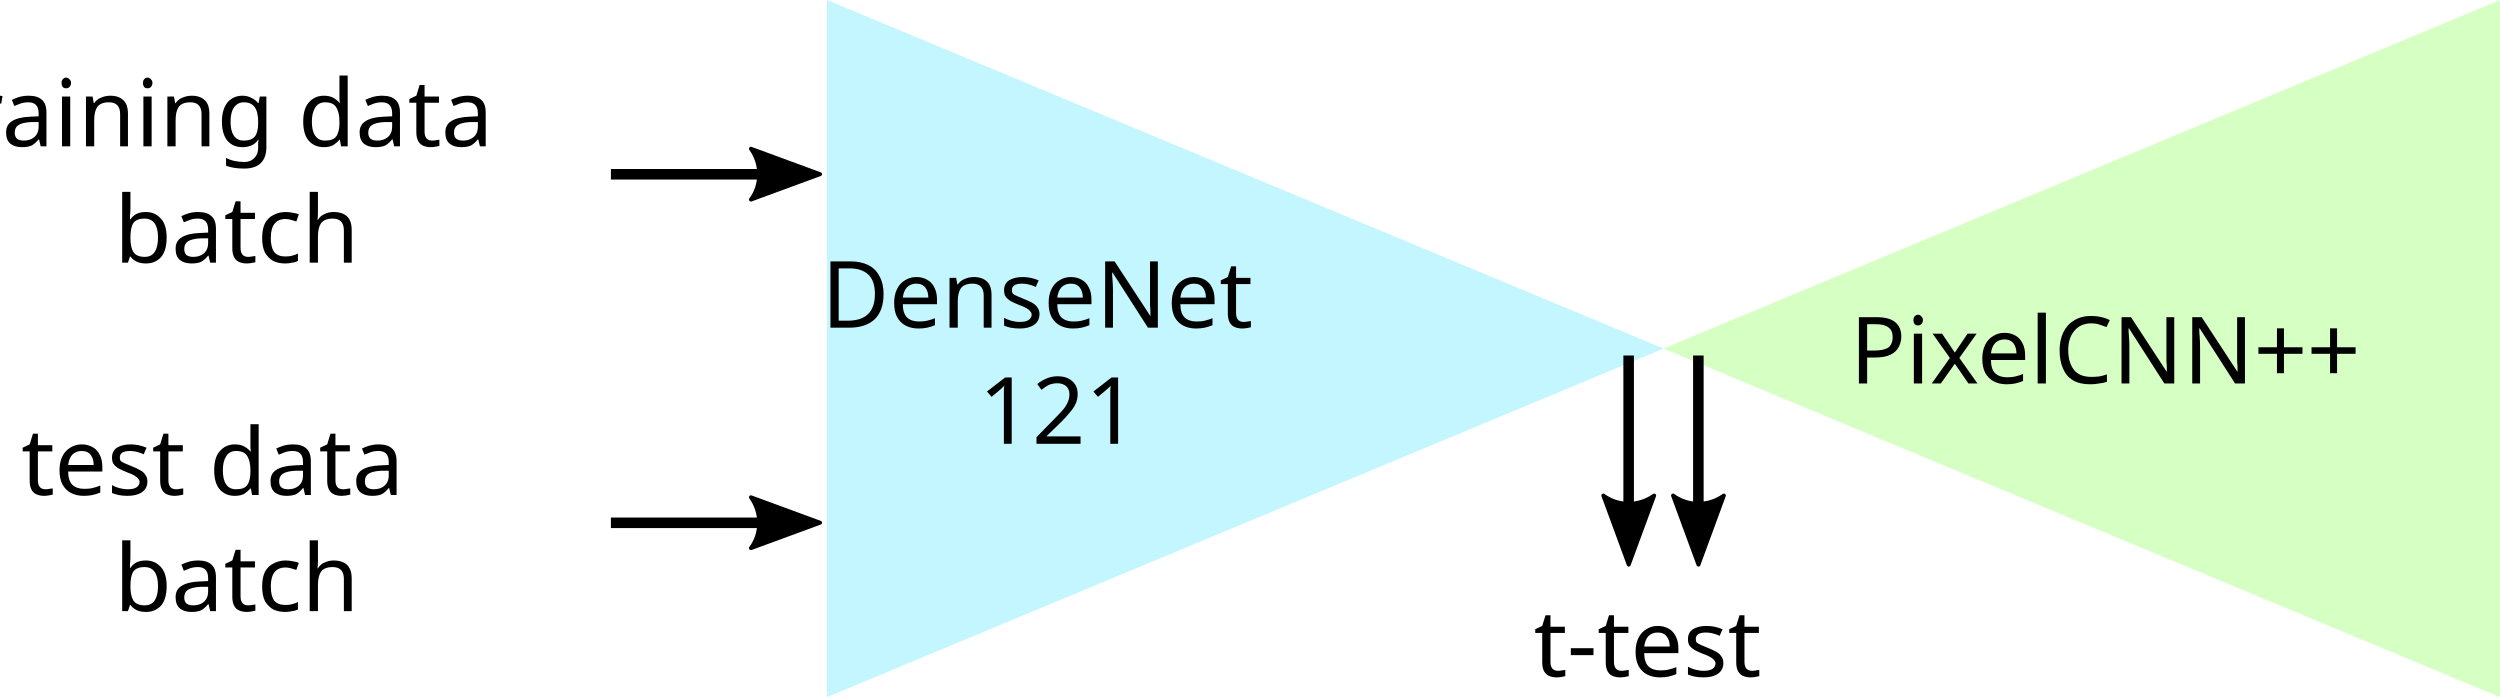
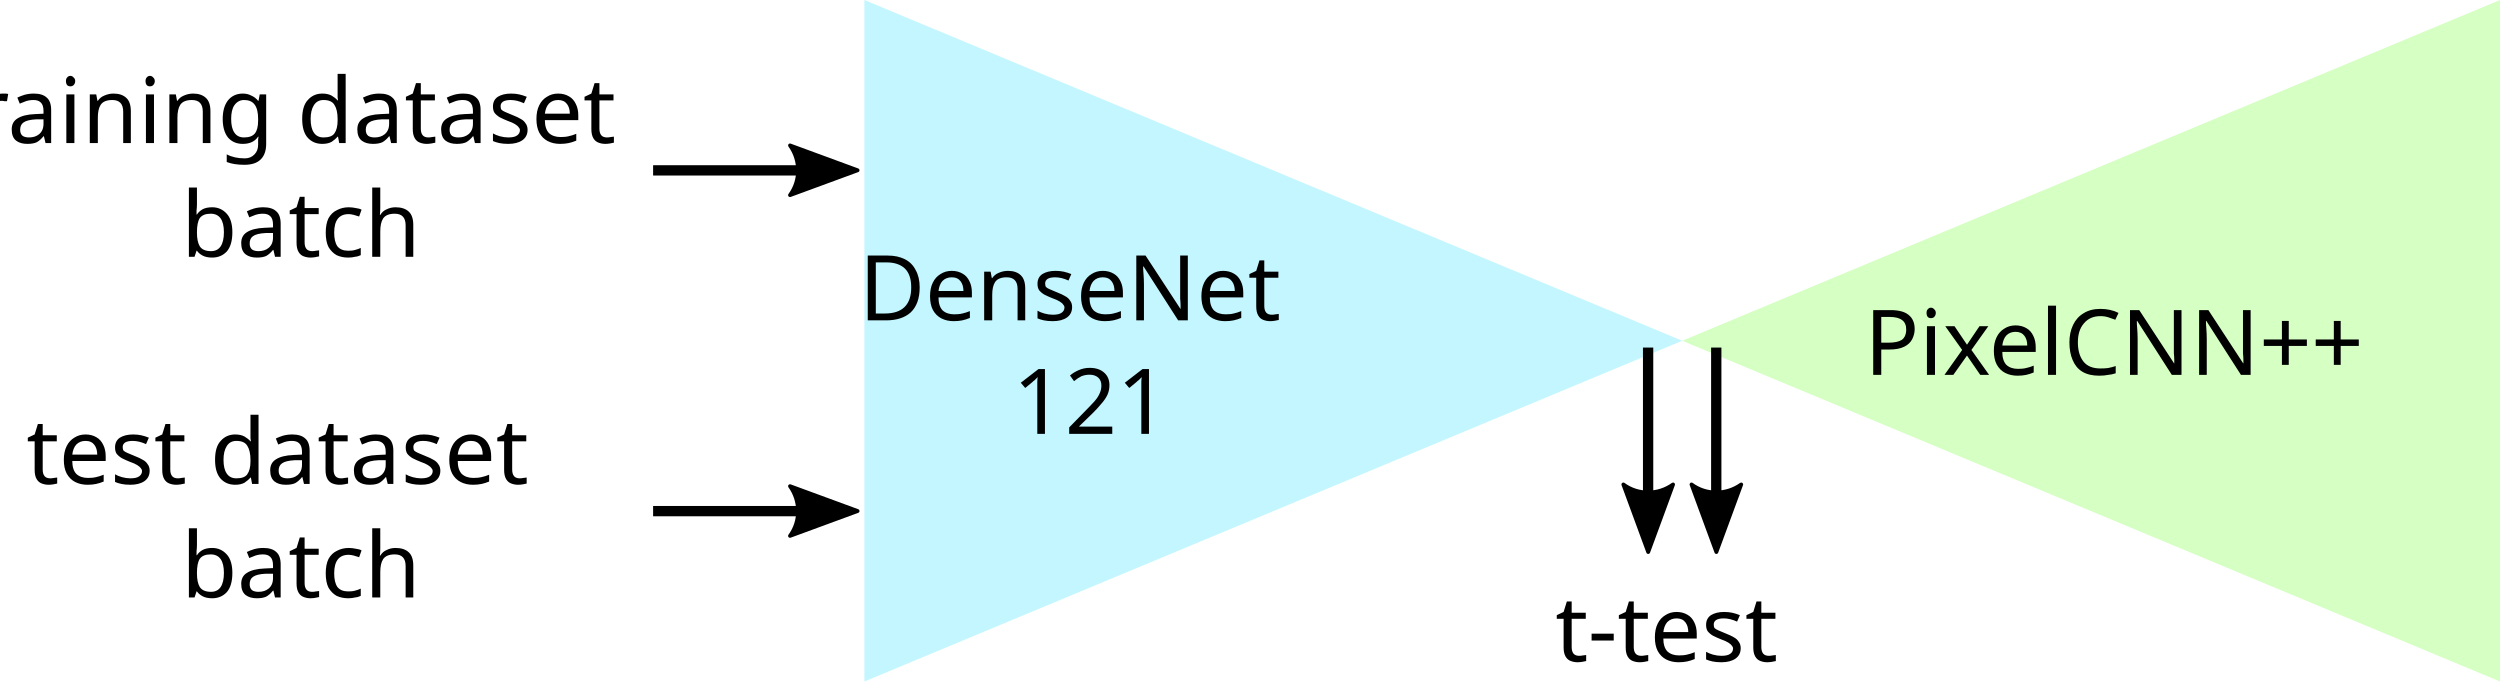
- <svg xmlns="http://www.w3.org/2000/svg" width="94.889mm" height="26.458mm" viewBox="0 0 94.889 26.458" version="1.1" id="svg8">
+ <svg xmlns="http://www.w3.org/2000/svg" width="97.058mm" height="26.458mm" viewBox="0 0 97.058 26.458" version="1.1" id="svg8">
  <defs id="defs2">
    <marker orient="auto" refY="0" refX="0" id="Arrow2Mend" style="overflow:visible">
      <path id="path4694" style="fill:#000000;fill-opacity:1;fill-rule:evenodd;stroke:#000000;stroke-width:0.625;stroke-linejoin:round;stroke-opacity:1" d="M 8.719,4.034 -2.207,0.016 8.719,-4.002 c -1.745,2.372 -1.735,5.617 -6e-7,8.035 z" transform="scale(-0.6)" />
    </marker>
    <marker orient="auto" refY="0" refX="0" id="Arrow2Lend" style="overflow:visible">
      <path id="path4688" style="fill:#000000;fill-opacity:1;fill-rule:evenodd;stroke:#000000;stroke-width:0.625;stroke-linejoin:round;stroke-opacity:1" d="M 8.719,4.034 -2.207,0.016 8.719,-4.002 c -1.745,2.372 -1.735,5.617 -6e-7,8.035 z" transform="matrix(-1.1,0,0,-1.1,-1.1,0)" />
    </marker>
    <marker orient="auto" refY="0" refX="0" id="Arrow2Mend-6" style="overflow:visible">
      <path id="path4694-6" style="fill:#000000;fill-opacity:1;fill-rule:evenodd;stroke:#000000;stroke-width:0.625;stroke-linejoin:round;stroke-opacity:1" d="M 8.719,4.034 -2.207,0.016 8.719,-4.002 c -1.745,2.372 -1.735,5.617 -6e-7,8.035 z" transform="scale(-0.6)" />
    </marker>
    <marker orient="auto" refY="0" refX="0" id="Arrow2Mend-6-7" style="overflow:visible">
      <path id="path4694-6-5" style="fill:#000000;fill-opacity:1;fill-rule:evenodd;stroke:#000000;stroke-width:0.625;stroke-linejoin:round;stroke-opacity:1" d="M 8.719,4.034 -2.207,0.016 8.719,-4.002 c -1.745,2.372 -1.735,5.617 -6e-7,8.035 z" transform="scale(-0.6)" />
    </marker>
    <marker orient="auto" refY="0" refX="0" id="Arrow2Mend-6-7-0" style="overflow:visible">
      <path id="path4694-6-5-1" style="fill:#000000;fill-opacity:1;fill-rule:evenodd;stroke:#000000;stroke-width:0.625;stroke-linejoin:round;stroke-opacity:1" d="M 8.719,4.034 -2.207,0.016 8.719,-4.002 c -1.745,2.372 -1.735,5.617 -6e-7,8.035 z" transform="scale(-0.6)" />
    </marker>
    <marker orient="auto" refY="0" refX="0" id="Arrow2Mend-1" style="overflow:visible">
      <path id="path4694-2" style="fill:#000000;fill-opacity:1;fill-rule:evenodd;stroke:#000000;stroke-width:0.625;stroke-linejoin:round;stroke-opacity:1" d="M 8.719,4.034 -2.207,0.016 8.719,-4.002 c -1.745,2.372 -1.735,5.617 -6e-7,8.035 z" transform="scale(-0.6)" />
    </marker>
    <marker orient="auto" refY="0" refX="0" id="Arrow2Mend-6-7-0-7" style="overflow:visible">
      <path id="path4694-6-5-1-9" style="fill:#000000;fill-opacity:1;fill-rule:evenodd;stroke:#000000;stroke-width:0.625;stroke-linejoin:round;stroke-opacity:1" d="M 8.719,4.034 -2.207,0.016 8.719,-4.002 c -1.745,2.372 -1.735,5.617 -6e-7,8.035 z" transform="scale(-0.6)" />
    </marker>
    <marker orient="auto" refY="0" refX="0" id="Arrow2Mend-6-7-0-7-4" style="overflow:visible">
      <path id="path4694-6-5-1-9-9" style="fill:#000000;fill-opacity:1;fill-rule:evenodd;stroke:#000000;stroke-width:0.625;stroke-linejoin:round;stroke-opacity:1" d="M 8.719,4.034 -2.207,0.016 8.719,-4.002 c -1.745,2.372 -1.735,5.617 -6e-7,8.035 z" transform="scale(-0.6)" />
    </marker>
    <marker orient="auto" refY="0" refX="0" id="Arrow2Mend-1-0" style="overflow:visible">
      <path id="path4694-2-4" style="fill:#000000;fill-opacity:1;fill-rule:evenodd;stroke:#000000;stroke-width:0.625;stroke-linejoin:round;stroke-opacity:1" d="M 8.719,4.034 -2.207,0.016 8.719,-4.002 c -1.745,2.372 -1.735,5.617 -6e-7,8.035 z" transform="scale(-0.6)" />
    </marker>
    <marker orient="auto" refY="0" refX="0" id="Arrow2Mend-6-7-0-5" style="overflow:visible">
      <path id="path4694-6-5-1-2" style="fill:#ff0000;fill-opacity:1;fill-rule:evenodd;stroke:#ff0000;stroke-width:0.625;stroke-linejoin:round;stroke-opacity:1" d="M 8.719,4.034 -2.207,0.016 8.719,-4.002 c -1.745,2.372 -1.735,5.617 -6e-7,8.035 z" transform="scale(-0.6)" />
    </marker>
    <marker orient="auto" refY="0" refX="0" id="Arrow2Mend-6-7-1" style="overflow:visible">
      <path id="path4694-6-5-2" style="fill:#000000;fill-opacity:1;fill-rule:evenodd;stroke:#000000;stroke-width:0.625;stroke-linejoin:round;stroke-opacity:1" d="M 8.719,4.034 -2.207,0.016 8.719,-4.002 c -1.745,2.372 -1.735,5.617 -6e-7,8.035 z" transform="scale(-0.6)" />
    </marker>
    <marker orient="auto" refY="0" refX="0" id="Arrow2Mend-6-0" style="overflow:visible">
      <path id="path4694-6-6" style="fill:#000000;fill-opacity:1;fill-rule:evenodd;stroke:#000000;stroke-width:0.625;stroke-linejoin:round;stroke-opacity:1" d="M 8.719,4.034 -2.207,0.016 8.719,-4.002 c -1.745,2.372 -1.735,5.617 -6e-7,8.035 z" transform="scale(-0.6)" />
    </marker>
    <marker orient="auto" refY="0" refX="0" id="Arrow2Mend-9" style="overflow:visible">
      <path id="path4694-4" style="fill:#000000;fill-opacity:1;fill-rule:evenodd;stroke:#000000;stroke-width:0.625;stroke-linejoin:round;stroke-opacity:1" d="M 8.719,4.034 -2.207,0.016 8.719,-4.002 c -1.745,2.372 -1.735,5.617 -6e-7,8.035 z" transform="scale(-0.6)" />
    </marker>
    <marker orient="auto" refY="0" refX="0" id="Arrow2Mend-6-7-0-7-7" style="overflow:visible">
      <path id="path4694-6-5-1-9-4" style="fill:#000000;fill-opacity:1;fill-rule:evenodd;stroke:#000000;stroke-width:0.625;stroke-linejoin:round;stroke-opacity:1" d="M 8.719,4.034 -2.207,0.016 8.719,-4.002 c -1.745,2.372 -1.735,5.617 -6e-7,8.035 z" transform="scale(-0.6)" />
    </marker>
    <marker orient="auto" refY="0" refX="0" id="Arrow2Mend-6-7-0-7-9" style="overflow:visible">
      <path id="path4694-6-5-1-9-1" style="fill:#ff0000;fill-opacity:1;fill-rule:evenodd;stroke:#ff0000;stroke-width:0.625;stroke-linejoin:round;stroke-opacity:1" d="M 8.719,4.034 -2.207,0.016 8.719,-4.002 c -1.745,2.372 -1.735,5.617 -6e-7,8.035 z" transform="scale(-0.6)" />
    </marker>
    <marker orient="auto" refY="0" refX="0" id="Arrow2Mend-6-7-0-7-0" style="overflow:visible">
      <path id="path4694-6-5-1-9-11" style="fill:#000000;fill-opacity:1;fill-rule:evenodd;stroke:#000000;stroke-width:0.625;stroke-linejoin:round;stroke-opacity:1" d="M 8.719,4.034 -2.207,0.016 8.719,-4.002 c -1.745,2.372 -1.735,5.617 -6e-7,8.035 z" transform="scale(-0.6)" />
    </marker>
    <marker orient="auto" refY="0" refX="0" id="Arrow2Mend-6-7-0-7-0-4" style="overflow:visible">
      <path id="path4694-6-5-1-9-11-9" style="fill:#000000;fill-opacity:1;fill-rule:evenodd;stroke:#000000;stroke-width:0.625;stroke-linejoin:round;stroke-opacity:1" d="M 8.719,4.034 -2.207,0.016 8.719,-4.002 c -1.745,2.372 -1.735,5.617 -6e-7,8.035 z" transform="scale(-0.6)" />
    </marker>
    <marker orient="auto" refY="0" refX="0" id="Arrow2Mend-6-7-0-7-0-4-6" style="overflow:visible">
      <path id="path4694-6-5-1-9-11-9-3" style="fill:#000000;fill-opacity:1;fill-rule:evenodd;stroke:#000000;stroke-width:0.625;stroke-linejoin:round;stroke-opacity:1" d="M 8.719,4.034 -2.207,0.016 8.719,-4.002 c -1.745,2.372 -1.735,5.617 -6e-7,8.035 z" transform="scale(-0.6)" />
    </marker>
    <marker orient="auto" refY="0" refX="0" id="Arrow2Mend-1-0-3" style="overflow:visible">
      <path id="path4694-2-4-2" style="fill:#000000;fill-opacity:1;fill-rule:evenodd;stroke:#000000;stroke-width:0.625;stroke-linejoin:round;stroke-opacity:1" d="M 8.719,4.034 -2.207,0.016 8.719,-4.002 c -1.745,2.372 -1.735,5.617 -6e-7,8.035 z" transform="scale(-0.6)" />
    </marker>
    <marker orient="auto" refY="0" refX="0" id="Arrow2Mend-6-7-0-7-9-6" style="overflow:visible">
      <path id="path4694-6-5-1-9-1-0" style="fill:#000000;fill-opacity:1;fill-rule:evenodd;stroke:#000000;stroke-width:0.625;stroke-linejoin:round;stroke-opacity:1" d="M 8.719,4.034 -2.207,0.016 8.719,-4.002 c -1.745,2.372 -1.735,5.617 -6e-7,8.035 z" transform="scale(-0.6)" />
    </marker>
    <marker orient="auto" refY="0" refX="0" id="Arrow2Mend-6-7-0-7-9-6-9" style="overflow:visible">
      <path id="path4694-6-5-1-9-1-0-3" style="fill:#ff0000;fill-opacity:1;fill-rule:evenodd;stroke:#ff0000;stroke-width:0.625;stroke-linejoin:round;stroke-opacity:1" d="M 8.719,4.034 -2.207,0.016 8.719,-4.002 c -1.745,2.372 -1.735,5.617 -6e-7,8.035 z" transform="scale(-0.6)" />
    </marker>
    <marker orient="auto" refY="0" refX="0" id="Arrow2Mend-6-7-0-7-9-6-6" style="overflow:visible">
      <path id="path4694-6-5-1-9-1-0-9" style="fill:#ff0000;fill-opacity:1;fill-rule:evenodd;stroke:#ff0000;stroke-width:0.625;stroke-linejoin:round;stroke-opacity:1" d="M 8.719,4.034 -2.207,0.016 8.719,-4.002 c -1.745,2.372 -1.735,5.617 -6e-7,8.035 z" transform="scale(-0.6)" />
    </marker>
    <marker orient="auto" refY="0" refX="0" id="Arrow2Mend-6-7-0-7-8" style="overflow:visible">
      <path id="path4694-6-5-1-9-2" style="fill:#000000;fill-opacity:1;fill-rule:evenodd;stroke:#000000;stroke-width:0.625;stroke-linejoin:round;stroke-opacity:1" d="M 8.719,4.034 -2.207,0.016 8.719,-4.002 c -1.745,2.372 -1.735,5.617 -6e-7,8.035 z" transform="scale(-0.6)" />
    </marker>
    <marker orient="auto" refY="0" refX="0" id="Arrow2Mend-6-7-0-7-0-4-9" style="overflow:visible">
      <path id="path4694-6-5-1-9-11-9-9" style="fill:#000000;fill-opacity:1;fill-rule:evenodd;stroke:#000000;stroke-width:0.625;stroke-linejoin:round;stroke-opacity:1" d="M 8.719,4.034 -2.207,0.016 8.719,-4.002 c -1.745,2.372 -1.735,5.617 -6e-7,8.035 z" transform="scale(-0.6)" />
    </marker>
    <marker orient="auto" refY="0" refX="0" id="Arrow2Mend-6-7-0-7-0-4-3" style="overflow:visible">
      <path id="path4694-6-5-1-9-11-9-0" style="fill:#000000;fill-opacity:1;fill-rule:evenodd;stroke:#000000;stroke-width:0.625;stroke-linejoin:round;stroke-opacity:1" d="M 8.719,4.034 -2.207,0.016 8.719,-4.002 c -1.745,2.372 -1.735,5.617 -6e-7,8.035 z" transform="scale(-0.6)" />
    </marker>
    <marker orient="auto" refY="0" refX="0" id="Arrow2Mend-6-7-0-7-0-4-9-9" style="overflow:visible">
      <path id="path4694-6-5-1-9-11-9-9-6" style="fill:#000000;fill-opacity:1;fill-rule:evenodd;stroke:#000000;stroke-width:0.625;stroke-linejoin:round;stroke-opacity:1" d="M 8.719,4.034 -2.207,0.016 8.719,-4.002 c -1.745,2.372 -1.735,5.617 -6e-7,8.035 z" transform="scale(-0.6)" />
    </marker>
    <marker orient="auto" refY="0" refX="0" id="Arrow2Mend-6-7-0-7-0-4-9-9-3" style="overflow:visible">
      <path id="path4694-6-5-1-9-11-9-9-6-2" style="fill:#000000;fill-opacity:1;fill-rule:evenodd;stroke:#000000;stroke-width:0.625;stroke-linejoin:round;stroke-opacity:1" d="M 8.719,4.034 -2.207,0.016 8.719,-4.002 c -1.745,2.372 -1.735,5.617 -6e-7,8.035 z" transform="scale(-0.6)" />
    </marker>
  </defs>
-   <g id="layer1" transform="translate(-161.7566,-66.81249)">
+   <g id="layer1" transform="translate(-159.5882,-66.81249)">
    <path style="fill:#00dcff;fill-opacity:0.235;stroke:none;stroke-width:0.265px;stroke-linecap:butt;stroke-linejoin:miter;stroke-opacity:1" d="m 193.146,93.271 31.75,-13.229 -31.75,-13.229 v 26.458" id="path1099" />
    <path style="fill:#50ff00;fill-opacity:0.235;stroke:none;stroke-width:0.265px;stroke-linecap:butt;stroke-linejoin:miter;stroke-opacity:1" d="m 256.646,93.271 -31.75,-13.229 31.75,-13.229 v 26.458" id="path1099-1" />
    <text xml:space="preserve" style="font-style:normal;font-weight:normal;font-size:3.528px;line-height:1.25;font-family:sans-serif;letter-spacing:0px;word-spacing:0px;fill:#000000;fill-opacity:1;stroke:none;stroke-width:0.265" x="204.226" y="79.248" id="text3727-3-0-0-8">
      <tspan id="tspan3725-2-8-3-4" x="204.788" y="79.248" style="text-align:center;text-anchor:middle;stroke-width:0.265">DenseNet </tspan>
      <tspan x="204.226" y="83.658" style="text-align:center;text-anchor:middle;stroke-width:0.265" id="tspan1134">121</tspan>
    </text>
    <text xml:space="preserve" style="font-style:normal;font-weight:normal;font-size:3.528px;line-height:1.25;font-family:sans-serif;letter-spacing:0px;word-spacing:0px;fill:#000000;fill-opacity:1;stroke:none;stroke-width:0.265" x="243.946" y="81.365" id="text3727-3-0-0-8-9">
      <tspan x="243.946" y="81.365" style="text-align:center;text-anchor:middle;stroke-width:0.265" id="tspan1134-6">PixelCNN++</tspan>
    </text>
    <path style="fill:none;stroke:#000000;stroke-width:0.4;stroke-linecap:butt;stroke-linejoin:miter;stroke-miterlimit:4;stroke-dasharray:none;stroke-opacity:1;marker-end:url(#Arrow2Mend-6-7-0-7-0-4-9)" d="m 184.944,73.427 h 7.408" id="path4665-3-3-9-2-71-8-4" />
    <path style="fill:none;stroke:#000000;stroke-width:0.4;stroke-linecap:butt;stroke-linejoin:miter;stroke-miterlimit:4;stroke-dasharray:none;stroke-opacity:1;marker-end:url(#Arrow2Mend-6-7-0-7-0-4-3)" d="m 184.944,86.656 h 7.408" id="path4665-3-3-9-2-71-8-41" />
    <path style="fill:none;stroke:#000000;stroke-width:0.4;stroke-linecap:butt;stroke-linejoin:miter;stroke-miterlimit:4;stroke-dasharray:none;stroke-opacity:1;marker-end:url(#Arrow2Mend-6-7-0-7-0-4-9-9)" d="m 223.573,80.306 v 7.408" id="path4665-3-3-9-2-71-8-4-8" />
    <path style="fill:none;stroke:#000000;stroke-width:0.4;stroke-linecap:butt;stroke-linejoin:miter;stroke-miterlimit:4;stroke-dasharray:none;stroke-opacity:1;marker-end:url(#Arrow2Mend-6-7-0-7-0-4-9-9-3)" d="m 226.219,80.306 v 7.408" id="path4665-3-3-9-2-71-8-4-8-4" />
    <text xml:space="preserve" style="font-style:normal;font-weight:normal;font-size:3.528px;line-height:1.25;font-family:sans-serif;letter-spacing:0px;word-spacing:0px;fill:#000000;fill-opacity:1;stroke:none;stroke-width:0.265" x="219.963" y="92.494" id="text3727-3-08">
      <tspan id="tspan3725-2-82" x="219.963" y="92.494" style="stroke-width:0.265">t-test</tspan>
    </text>
-     <text xml:space="preserve" style="font-style:normal;font-weight:normal;font-size:3.528px;line-height:1.25;font-family:sans-serif;letter-spacing:0px;word-spacing:0px;fill:#000000;fill-opacity:1;stroke:none;stroke-width:0.265" x="173.038" y="72.369" id="text3727-3-08-8">
-       <tspan id="tspan3725-2-82-4" x="173.038" y="72.369" style="text-align:center;text-anchor:middle;stroke-width:0.265">training data</tspan>
-       <tspan x="173.038" y="76.778" style="text-align:center;text-anchor:middle;stroke-width:0.265" id="tspan2714">batch</tspan>
+     <text xml:space="preserve" style="font-style:normal;font-weight:normal;font-size:3.528px;line-height:1.25;font-family:sans-serif;letter-spacing:0px;word-spacing:0px;fill:#000000;fill-opacity:1;stroke:none;stroke-width:0.265" x="173.567" y="72.369" id="text3727-3-08-8">
+       <tspan id="tspan3725-2-82-4" x="173.567" y="72.369" style="text-align:center;text-anchor:middle;stroke-width:0.265">training dataset</tspan>
+       <tspan x="173.567" y="76.778" style="text-align:center;text-anchor:middle;stroke-width:0.265" id="tspan2714">batch</tspan>
    </text>
-     <text xml:space="preserve" style="font-style:normal;font-weight:normal;font-size:3.528px;line-height:1.25;font-family:sans-serif;letter-spacing:0px;word-spacing:0px;fill:#000000;fill-opacity:1;stroke:none;stroke-width:0.265" x="173.038" y="85.598" id="text3727-3-08-8-3">
-       <tspan id="tspan3725-2-82-4-4" x="173.038" y="85.598" style="text-align:center;text-anchor:middle;stroke-width:0.265">test data</tspan>
-       <tspan x="173.038" y="90.008" style="text-align:center;text-anchor:middle;stroke-width:0.265" id="tspan2714-2">batch</tspan>
+     <text xml:space="preserve" style="font-style:normal;font-weight:normal;font-size:3.528px;line-height:1.25;font-family:sans-serif;letter-spacing:0px;word-spacing:0px;fill:#000000;fill-opacity:1;stroke:none;stroke-width:0.265" x="173.567" y="85.598" id="text3727-3-08-8-3">
+       <tspan id="tspan3725-2-82-4-4" x="173.567" y="85.598" style="text-align:center;text-anchor:middle;stroke-width:0.265">test dataset</tspan>
+       <tspan x="173.567" y="90.008" style="text-align:center;text-anchor:middle;stroke-width:0.265" id="tspan2714-2">batch</tspan>
    </text>
  </g>
</svg>
